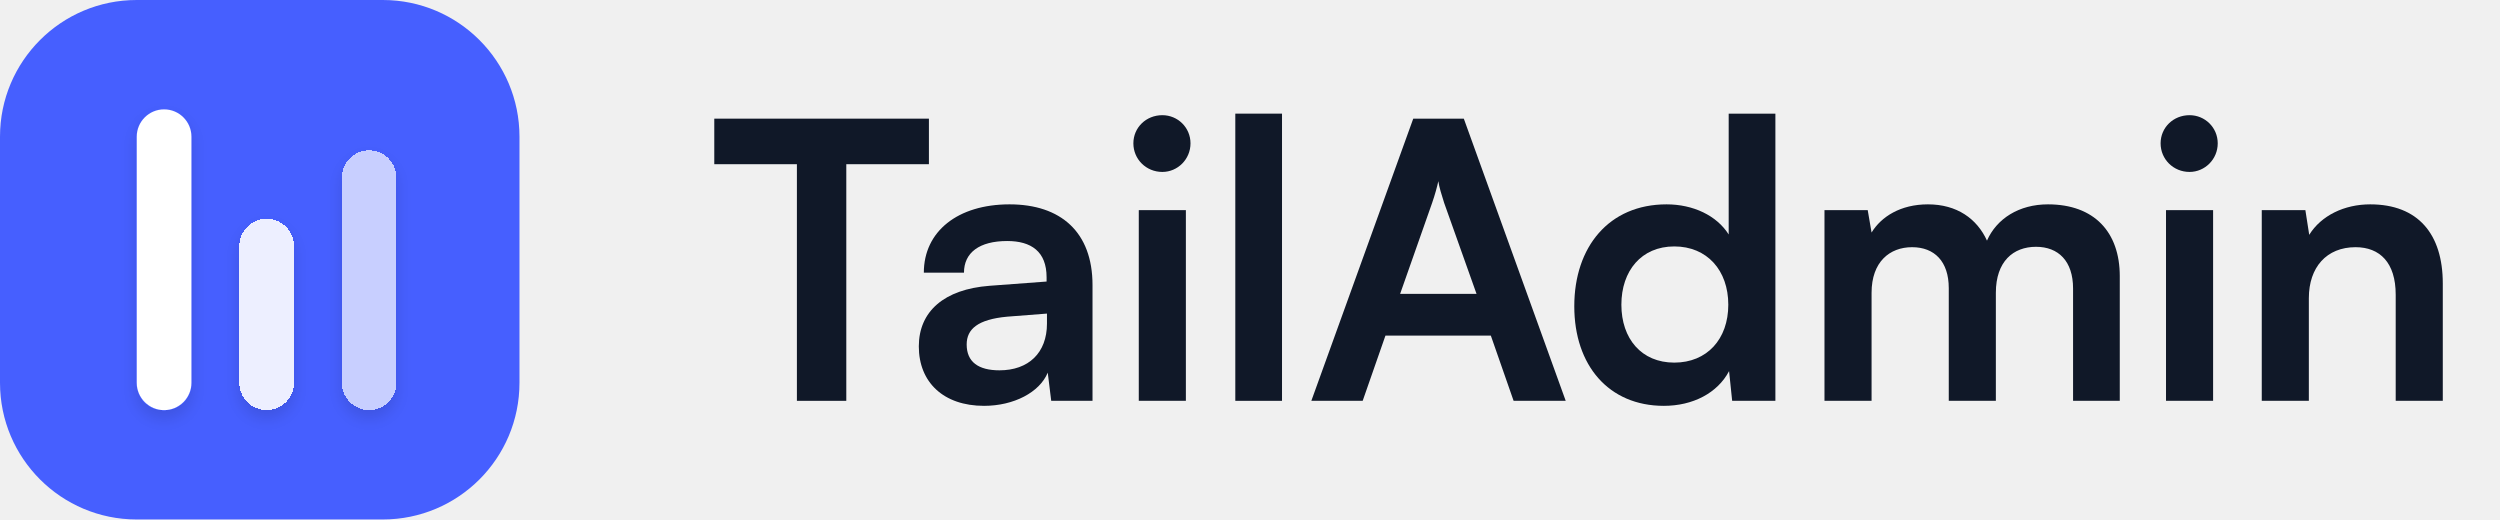
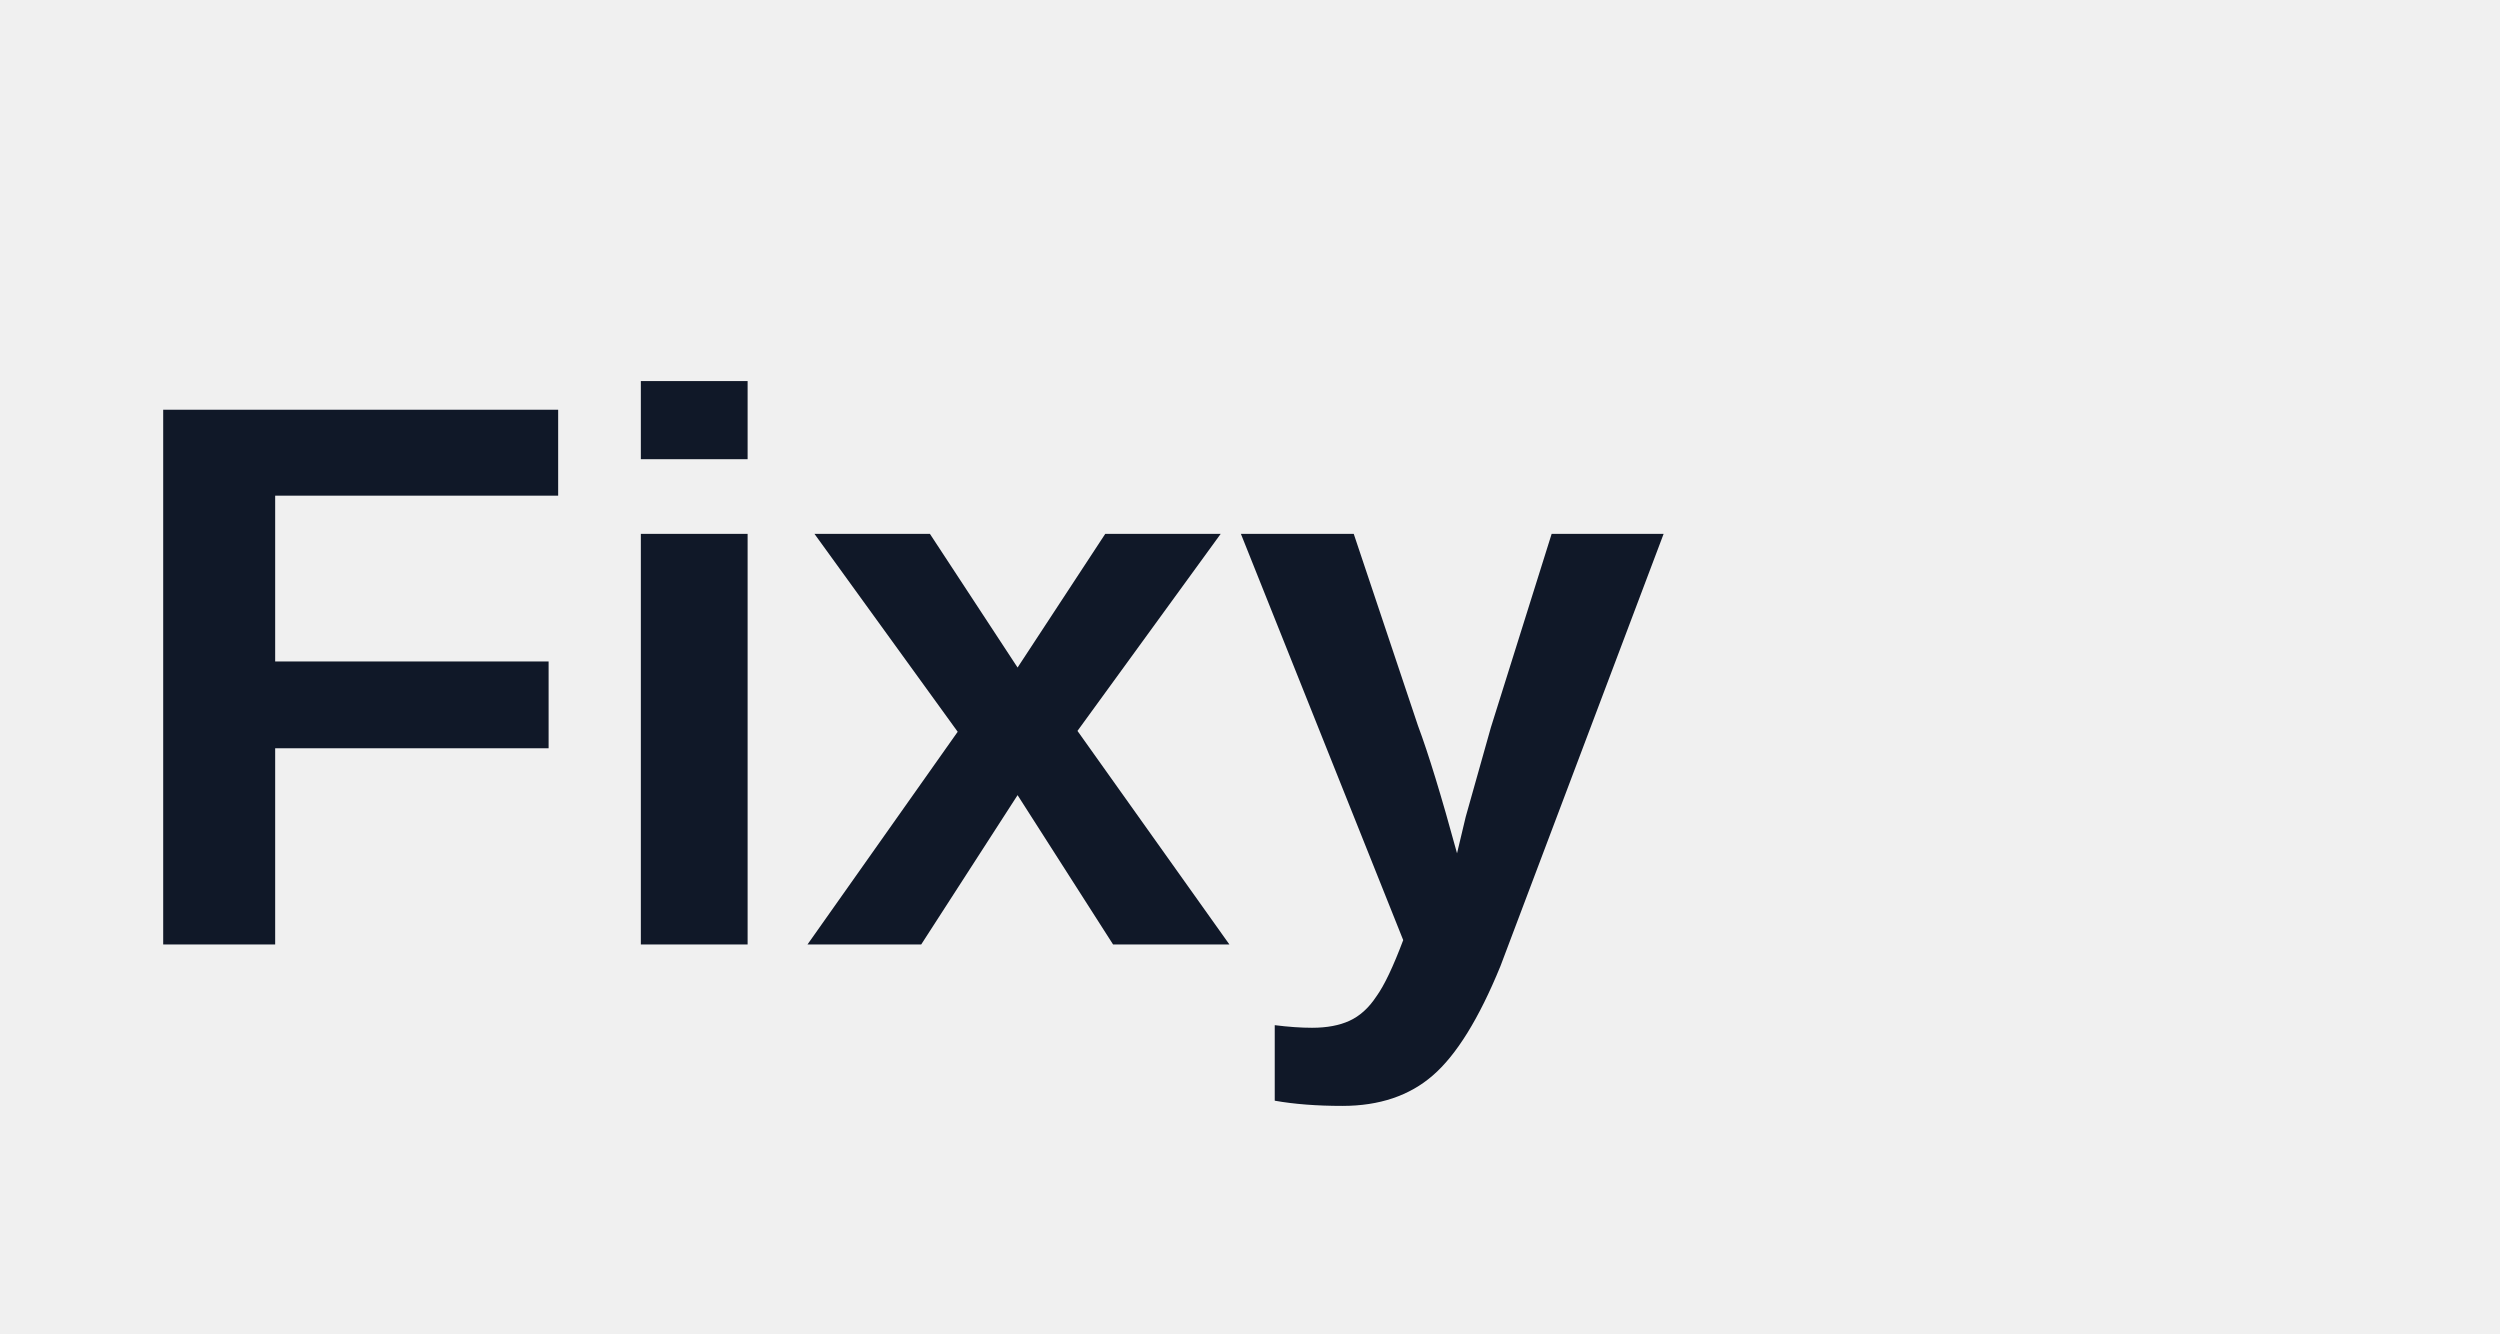
- <svg xmlns="http://www.w3.org/2000/svg" width="154" height="32" viewBox="0 0 154 32" fill="none">
-   <path d="M0 8.421C0 3.77 3.77 0 8.421 0H23.579C28.23 0 32 3.77 32 8.421V23.579C32 28.23 28.23 32 23.579 32H8.421C3.77 32 0 28.23 0 23.579V8.421Z" fill="#465FFF" />
-   <g filter="url(#filter0_d_1624_24907)">
-     <path d="M8.424 8.422C8.424 7.491 9.178 6.737 10.108 6.737V6.737C11.038 6.737 11.792 7.491 11.792 8.422V23.579C11.792 24.51 11.038 25.264 10.108 25.264V25.264C9.178 25.264 8.424 24.51 8.424 23.579V8.422Z" fill="white" />
-   </g>
-   <g filter="url(#filter1_d_1624_24907)">
-     <path d="M14.742 15.157C14.742 14.227 15.496 13.473 16.426 13.473V13.473C17.357 13.473 18.111 14.227 18.111 15.157V23.578C18.111 24.508 17.357 25.262 16.426 25.262V25.262C15.496 25.262 14.742 24.508 14.742 23.578V15.157Z" fill="white" fill-opacity="0.9" shape-rendering="crispEdges" />
-   </g>
-   <g filter="url(#filter2_d_1624_24907)">
-     <path d="M21.055 10.946C21.055 10.016 21.809 9.262 22.739 9.262V9.262C23.669 9.262 24.423 10.016 24.423 10.946V23.578C24.423 24.508 23.669 25.262 22.739 25.262V25.262C21.809 25.262 21.055 24.508 21.055 23.578V10.946Z" fill="white" fill-opacity="0.7" shape-rendering="crispEdges" />
-   </g>
-   <path d="M44 10.115H49.089V24.691H52.132V10.115H57.221V7.309H44V10.115Z" fill="#101828" />
-   <path d="M60.617 25C62.448 25 64.042 24.168 64.541 22.955L64.755 24.691H67.299V17.558C67.299 14.3 65.349 12.588 62.187 12.588C59.001 12.588 56.908 14.252 56.908 16.797H59.381C59.381 15.56 60.332 14.847 62.044 14.847C63.519 14.847 64.47 15.489 64.47 17.082V17.343L60.95 17.605C58.168 17.819 56.599 19.174 56.599 21.338C56.599 23.549 58.121 25 60.617 25ZM61.569 22.812C60.261 22.812 59.547 22.289 59.547 21.219C59.547 20.268 60.237 19.674 62.044 19.507L64.493 19.317V19.935C64.493 21.742 63.352 22.812 61.569 22.812Z" fill="#101828" />
-   <path d="M71.6 10.591C72.551 10.591 73.335 9.806 73.335 8.831C73.335 7.856 72.551 7.095 71.6 7.095C70.601 7.095 69.816 7.856 69.816 8.831C69.816 9.806 70.601 10.591 71.6 10.591ZM70.149 24.691H73.05V12.944H70.149V24.691Z" fill="#101828" />
-   <path d="M78.972 24.691V7H76.095V24.691H78.972Z" fill="#101828" />
-   <path d="M83.941 24.691L85.344 20.672H91.835L93.238 24.691H96.448L90.171 7.309H87.056L80.778 24.691H83.941ZM88.221 12.493C88.387 12.017 88.53 11.494 88.601 11.161C88.649 11.518 88.815 12.041 88.958 12.493L90.955 18.104H86.247L88.221 12.493Z" fill="#101828" />
-   <path d="M102.493 25C104.276 25 105.798 24.215 106.511 22.86L106.701 24.691H109.364V7H106.487V14.443C105.75 13.277 104.3 12.588 102.659 12.588C99.116 12.588 96.976 15.203 96.976 18.865C96.976 22.503 99.092 25 102.493 25ZM103.135 22.337C101.113 22.337 99.877 20.863 99.877 18.77C99.877 16.678 101.113 15.18 103.135 15.18C105.156 15.18 106.463 16.654 106.463 18.77C106.463 20.886 105.156 22.337 103.135 22.337Z" fill="#101828" />
-   <path d="M115.289 24.691V18.033C115.289 16.131 116.406 15.227 117.785 15.227C119.164 15.227 120.044 16.107 120.044 17.748V24.691H122.945V18.033C122.945 16.107 124.015 15.203 125.418 15.203C126.797 15.203 127.701 16.083 127.701 17.771V24.691H130.578V17.011C130.578 14.3 129.008 12.588 126.155 12.588C124.372 12.588 122.993 13.468 122.398 14.823C121.78 13.468 120.543 12.588 118.76 12.588C117.072 12.588 115.883 13.349 115.289 14.324L115.051 12.944H112.388V24.691H115.289Z" fill="#101828" />
-   <path d="M134.876 10.591C135.827 10.591 136.612 9.806 136.612 8.831C136.612 7.856 135.827 7.095 134.876 7.095C133.877 7.095 133.093 7.856 133.093 8.831C133.093 9.806 133.877 10.591 134.876 10.591ZM133.426 24.691H136.327V12.944H133.426V24.691Z" fill="#101828" />
-   <path d="M142.225 24.691V18.366C142.225 16.464 143.318 15.227 145.102 15.227C146.6 15.227 147.575 16.178 147.575 18.152V24.691H150.476V17.462C150.476 14.419 148.954 12.588 146.005 12.588C144.412 12.588 142.985 13.277 142.248 14.466L142.011 12.944H139.324V24.691H142.225Z" fill="#101828" />
-   <defs>
-     <filter id="filter0_d_1624_24907" x="7.424" y="6.237" width="5.368" height="20.526" filterUnits="userSpaceOnUse" color-interpolation-filters="sRGB">
-       <feFlood flood-opacity="0" result="BackgroundImageFix" />
-       <feColorMatrix in="SourceAlpha" type="matrix" values="0 0 0 0 0 0 0 0 0 0 0 0 0 0 0 0 0 0 127 0" result="hardAlpha" />
-       <feOffset dy="0.5" />
-       <feGaussianBlur stdDeviation="0.5" />
-       <feComposite in2="hardAlpha" operator="out" />
-       <feColorMatrix type="matrix" values="0 0 0 0 0 0 0 0 0 0 0 0 0 0 0 0 0 0 0.12 0" />
-       <feBlend mode="normal" in2="BackgroundImageFix" result="effect1_dropShadow_1624_24907" />
-       <feBlend mode="normal" in="SourceGraphic" in2="effect1_dropShadow_1624_24907" result="shape" />
-     </filter>
-     <filter id="filter1_d_1624_24907" x="13.742" y="12.973" width="5.368" height="13.79" filterUnits="userSpaceOnUse" color-interpolation-filters="sRGB">
-       <feFlood flood-opacity="0" result="BackgroundImageFix" />
-       <feColorMatrix in="SourceAlpha" type="matrix" values="0 0 0 0 0 0 0 0 0 0 0 0 0 0 0 0 0 0 127 0" result="hardAlpha" />
-       <feOffset dy="0.5" />
-       <feGaussianBlur stdDeviation="0.5" />
-       <feComposite in2="hardAlpha" operator="out" />
-       <feColorMatrix type="matrix" values="0 0 0 0 0 0 0 0 0 0 0 0 0 0 0 0 0 0 0.12 0" />
-       <feBlend mode="normal" in2="BackgroundImageFix" result="effect1_dropShadow_1624_24907" />
-       <feBlend mode="normal" in="SourceGraphic" in2="effect1_dropShadow_1624_24907" result="shape" />
-     </filter>
-     <filter id="filter2_d_1624_24907" x="20.055" y="8.762" width="5.368" height="18" filterUnits="userSpaceOnUse" color-interpolation-filters="sRGB">
-       <feFlood flood-opacity="0" result="BackgroundImageFix" />
-       <feColorMatrix in="SourceAlpha" type="matrix" values="0 0 0 0 0 0 0 0 0 0 0 0 0 0 0 0 0 0 127 0" result="hardAlpha" />
-       <feOffset dy="0.5" />
-       <feGaussianBlur stdDeviation="0.5" />
-       <feComposite in2="hardAlpha" operator="out" />
-       <feColorMatrix type="matrix" values="0 0 0 0 0 0 0 0 0 0 0 0 0 0 0 0 0 0 0.12 0" />
-       <feBlend mode="normal" in2="BackgroundImageFix" result="effect1_dropShadow_1624_24907" />
-       <feBlend mode="normal" in="SourceGraphic" in2="effect1_dropShadow_1624_24907" result="shape" />
-     </filter>
-   </defs>
+ <svg xmlns="http://www.w3.org/2000/svg" width="45" height="24" viewBox="0 0 45 24" fill="none">
+   <text x="2" y="17" font-family="Arial, sans-serif" font-size="14" font-weight="bold" fill="#101828">Fixy</text>
</svg>
